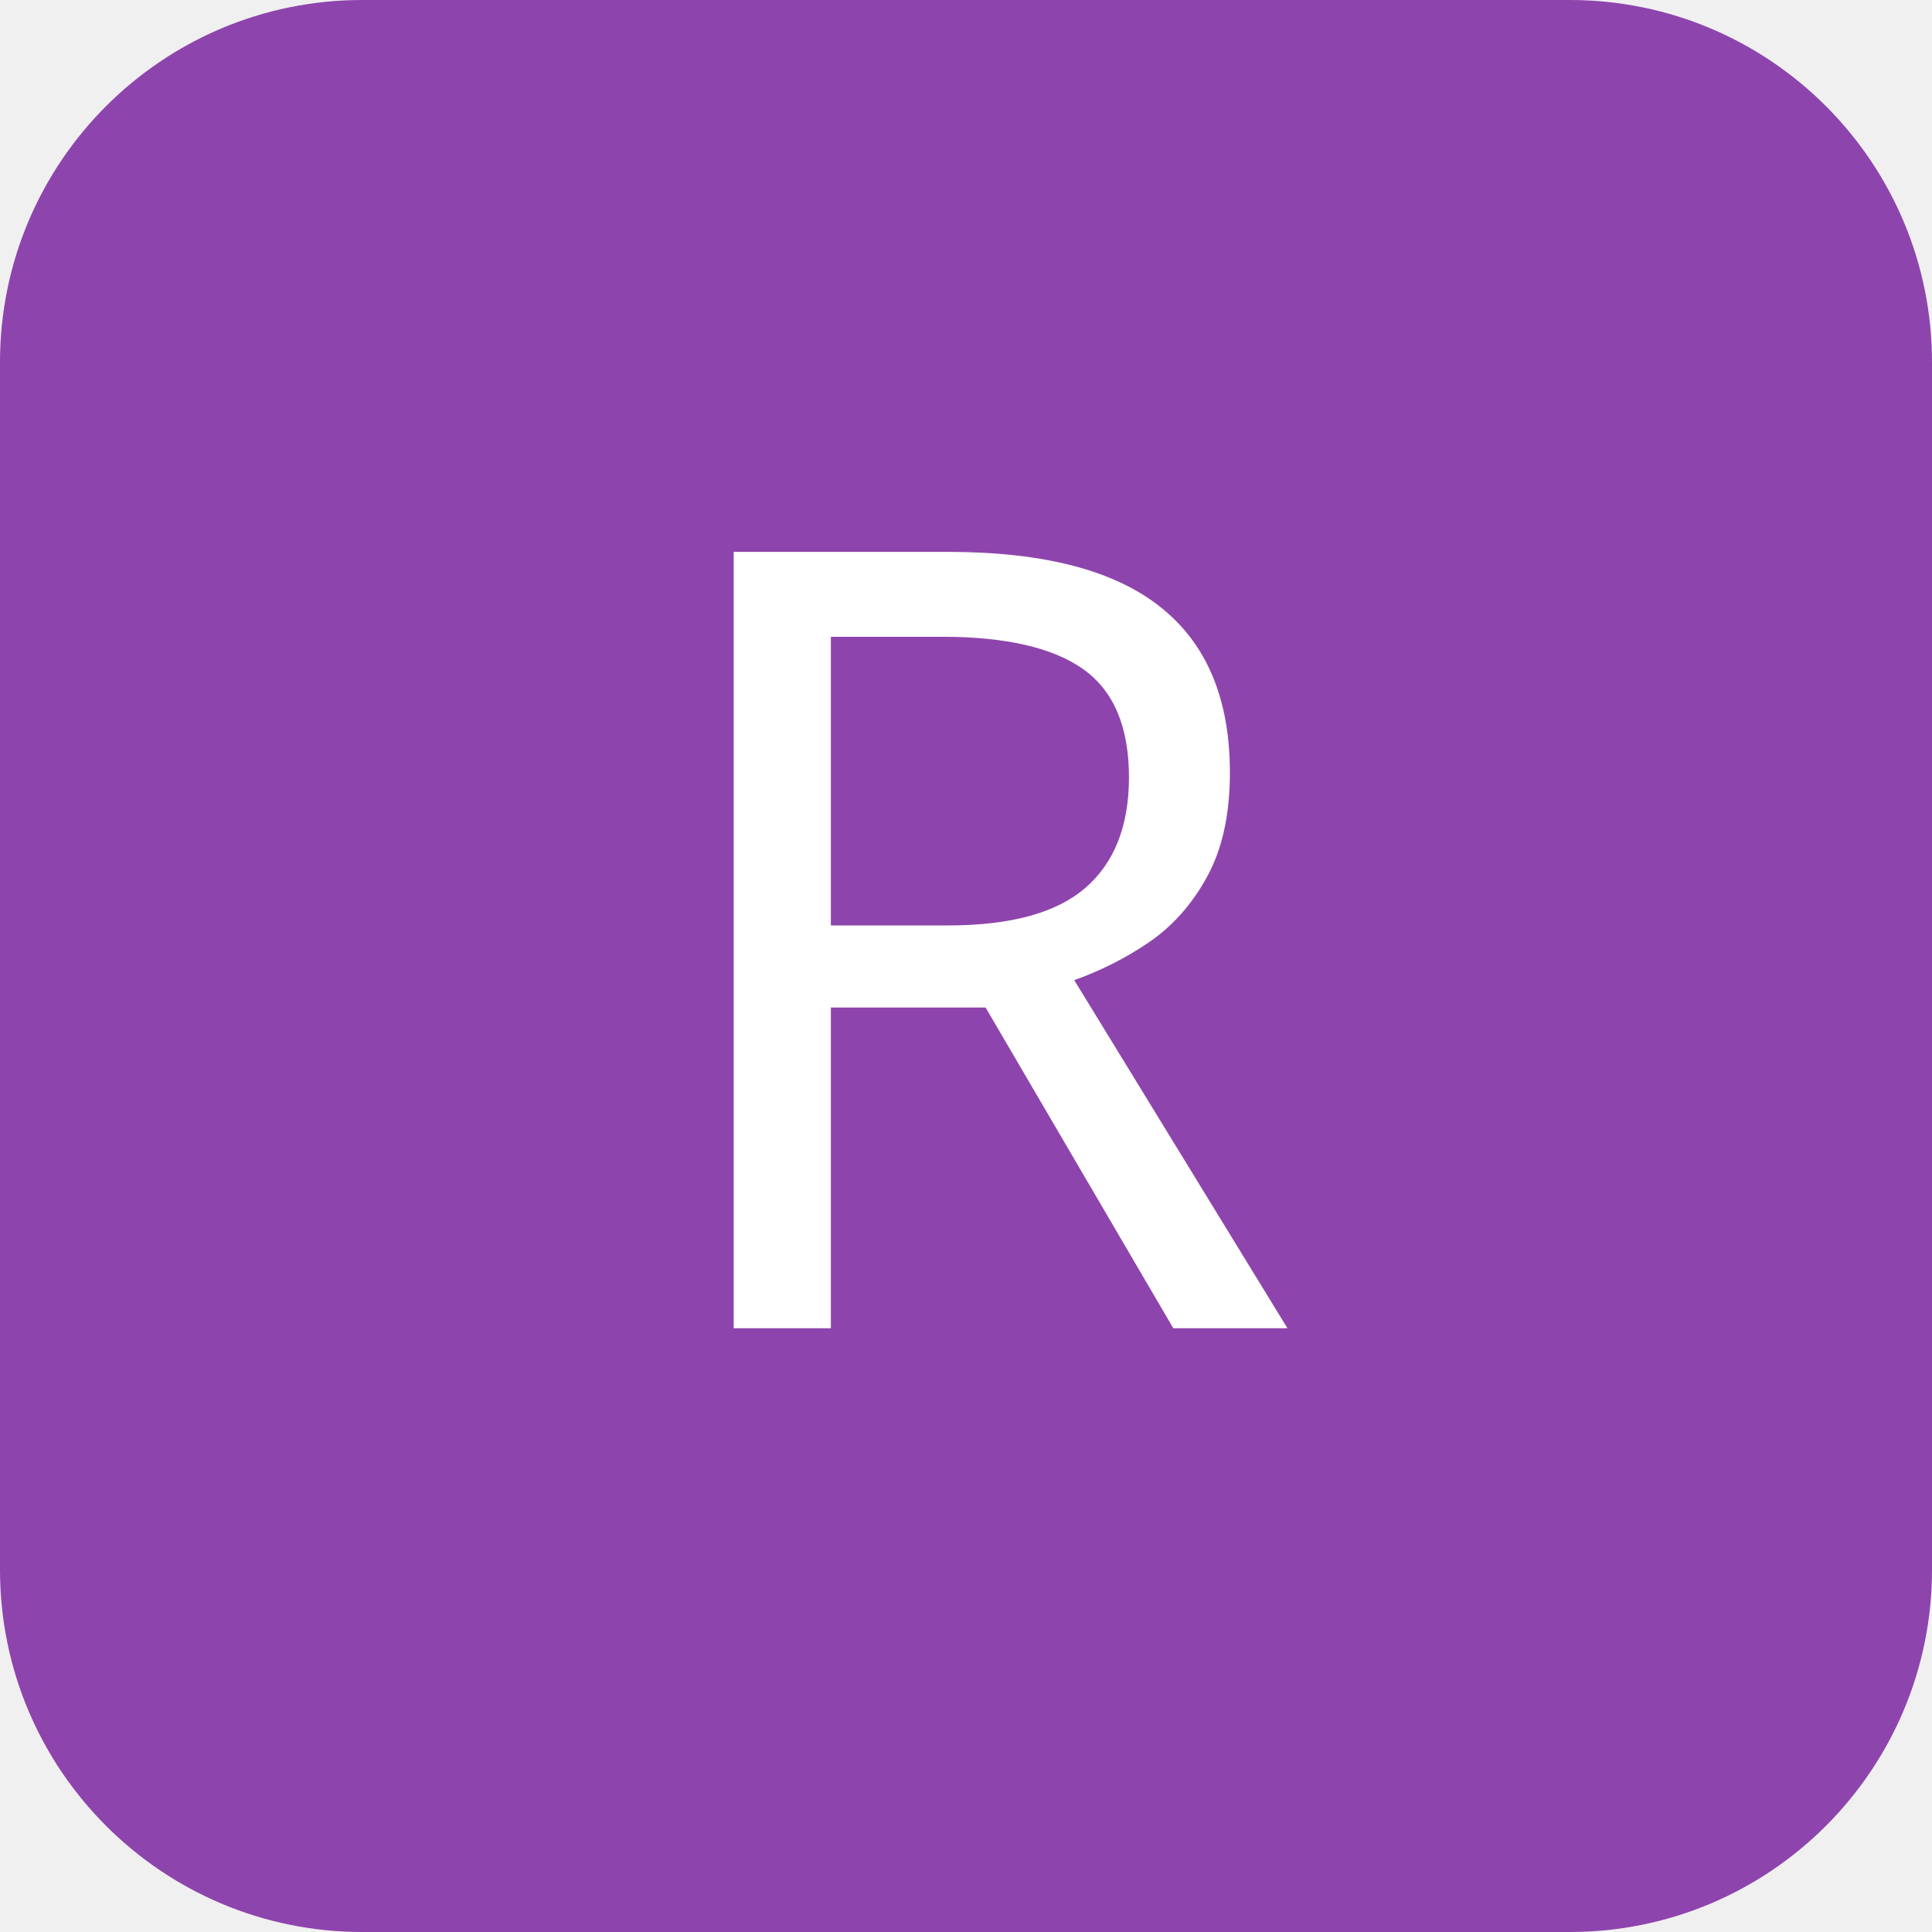
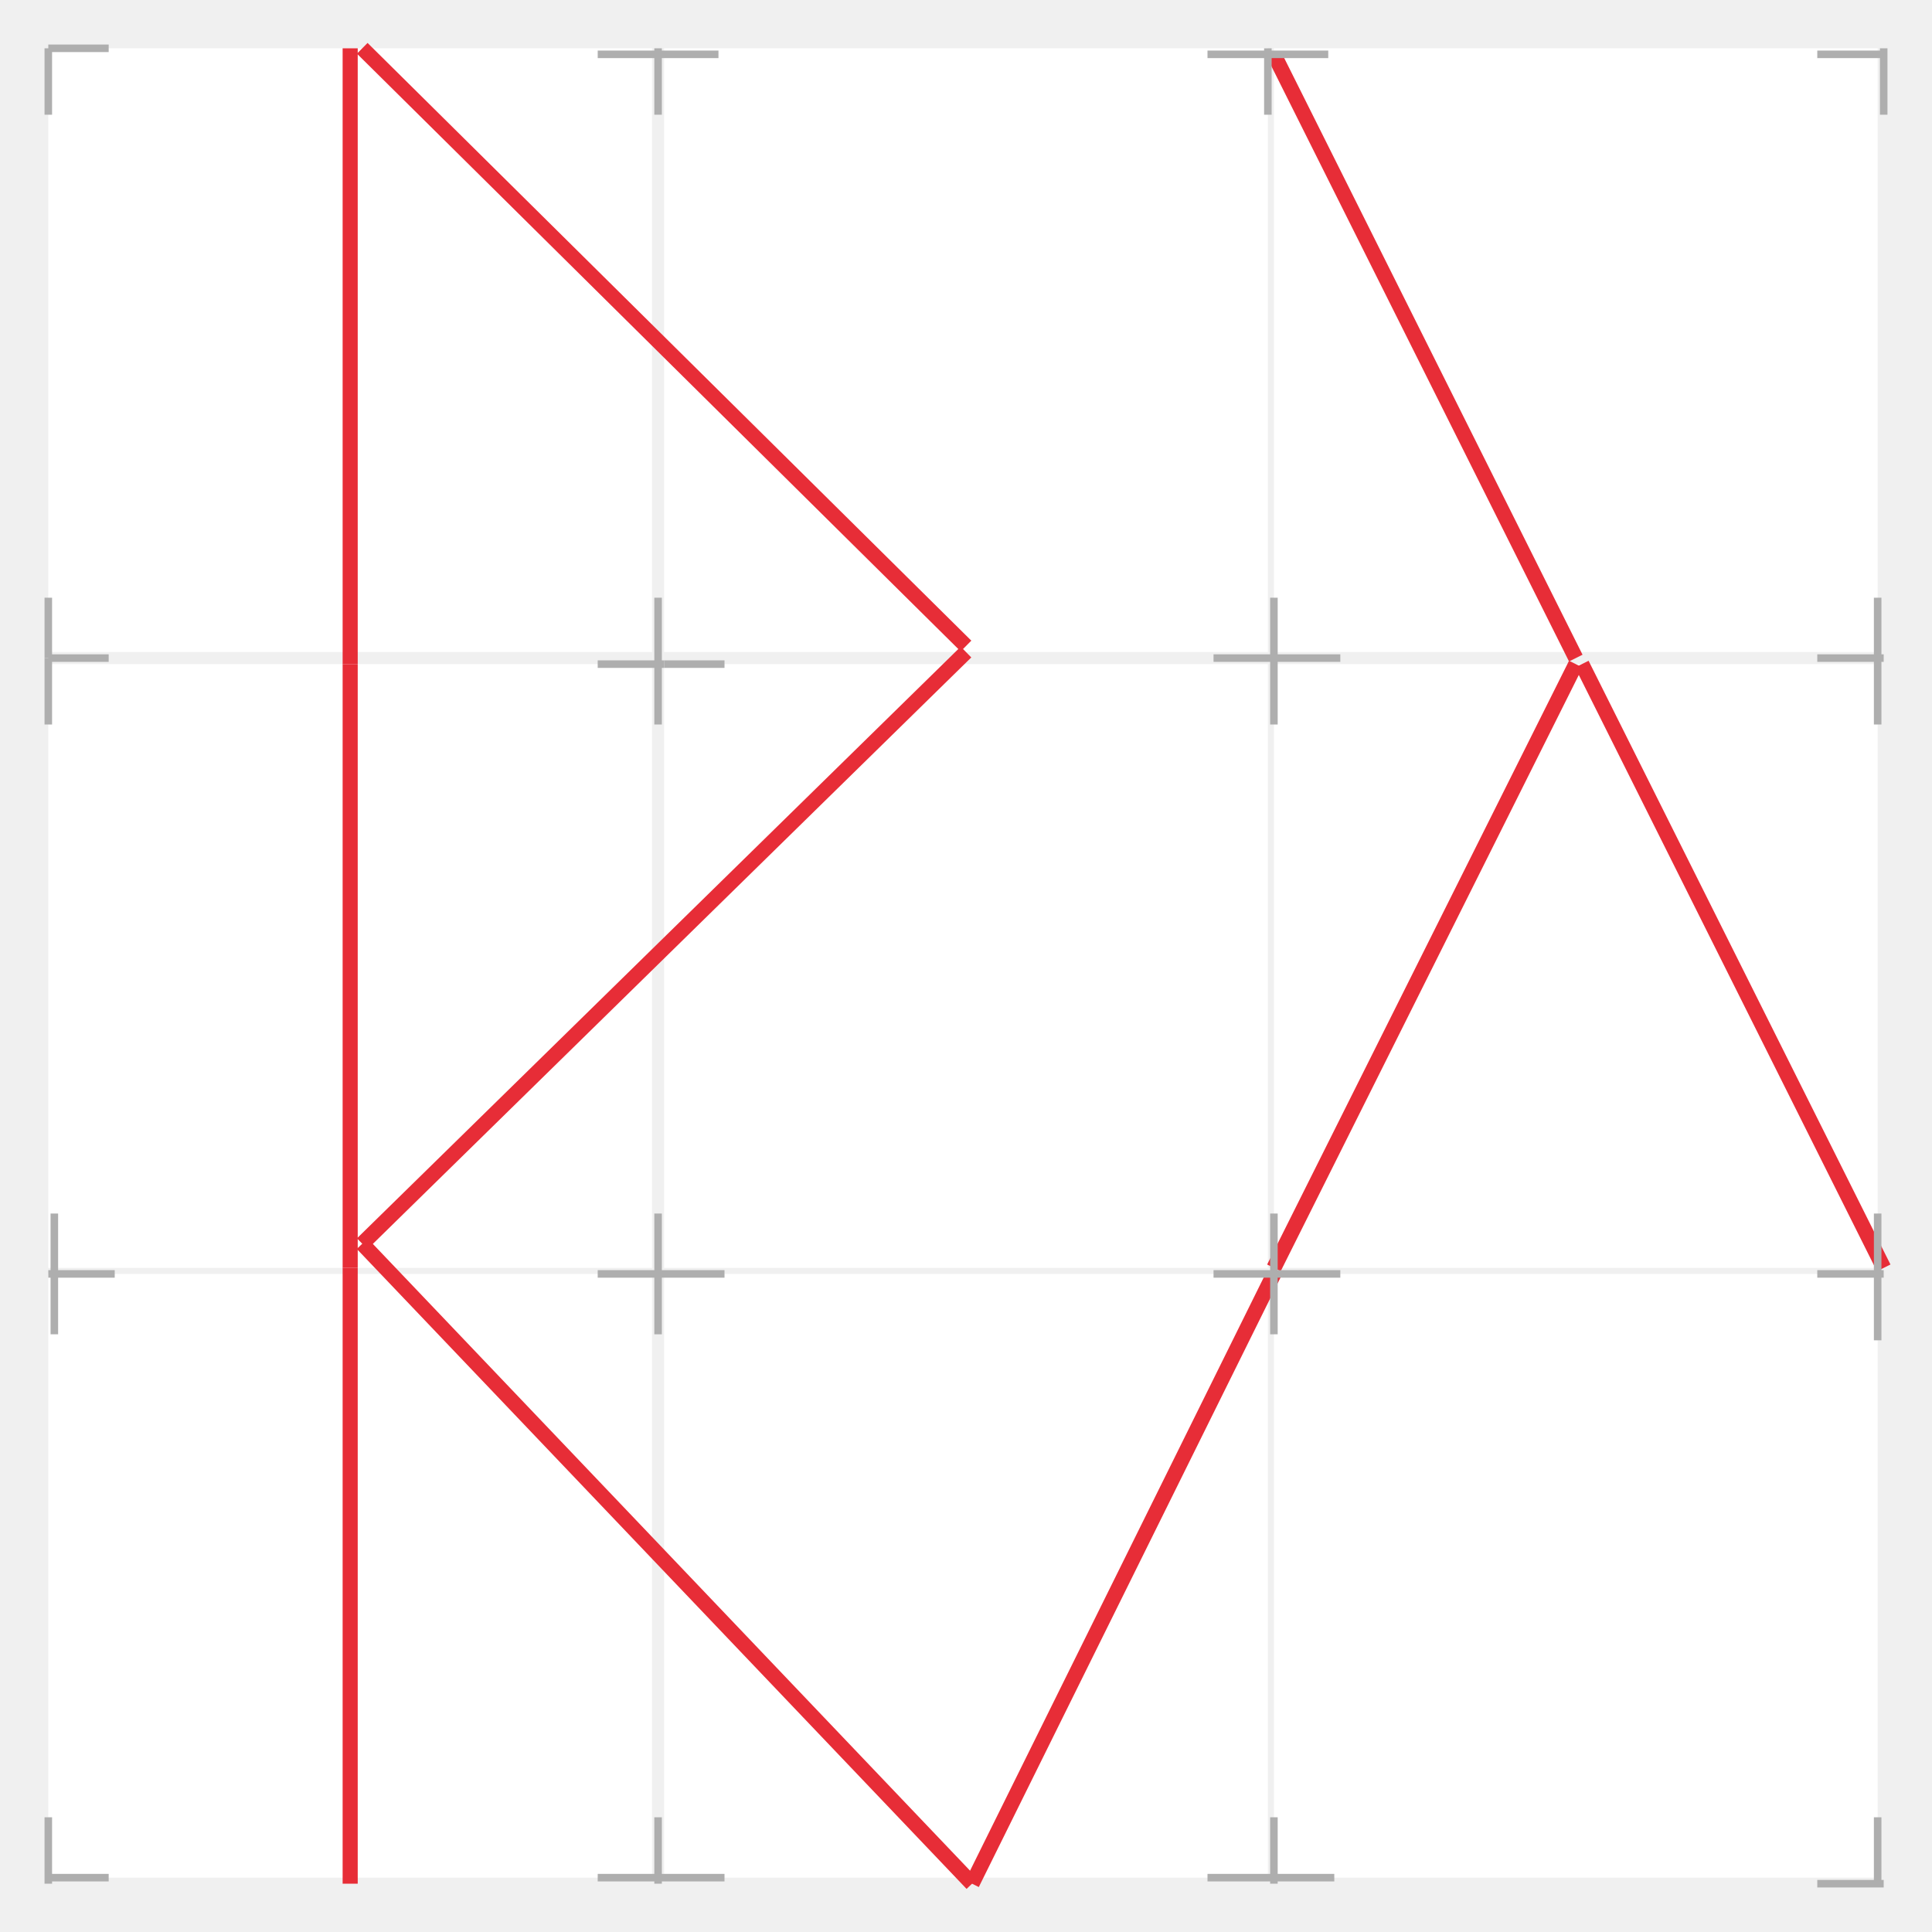
- <svg xmlns="http://www.w3.org/2000/svg" viewBox="0 0 32 32">
-   <rect width="32" height="32" rx="6" fill="#8e44ad" />
-   <text x="16" y="22" text-anchor="middle" font-size="18" font-family="sans-serif" fill="white">R</text>
+ <svg xmlns="http://www.w3.org/2000/svg" version="1.1" x="0px" y="0px" viewBox="0 0 32 32" style="enable-background:new 0 0 32 32;" xml:space="preserve">
+   <style type="text/css">
+ 	.st0{fill:#FFFFFF;}
+ 	.st1{fill:#DEDFDF;}
+ 	.st2{fill:none;stroke:#E72D37;stroke-width:0.25;stroke-miterlimit:10;}
+ 	.st3{fill:#B5B5B7;stroke:#AEAEAE;stroke-width:0.125;stroke-miterlimit:10;}
+ </style>
+   <g id="레이어_1">
+     <rect x="0.8" y="0.8" class="st0" width="10" height="10" />
+     <rect x="11" y="0.8" class="st0" width="10" height="10" />
+     <rect x="21.1" y="0.8" class="st0" width="10" height="10" />
+     <rect x="0.8" y="11" class="st0" width="10" height="10" />
+     <rect x="11" y="11" class="st0" width="10" height="10" />
+     <rect x="21.1" y="11" class="st0" width="10" height="10" />
+     <rect x="0.8" y="21.1" class="st0" width="10" height="10" />
+     <rect x="11" y="21.1" class="st0" width="10" height="10" />
+     <rect x="21.1" y="21.1" class="st0" width="10" height="10" />
+     <path class="st1" d="M1.7,5.4L1.7,5.4z" />
+     <line class="st2" x1="5.8" y1="0.8" x2="5.8" y2="11" />
+     <line class="st2" x1="5.8" y1="21" x2="5.8" y2="11" />
+     <line class="st2" x1="5.8" y1="31.2" x2="5.8" y2="21" />
+     <line class="st2" x1="16" y1="10.7" x2="6" y2="0.8" />
+     <line class="st2" x1="6" y1="20.6" x2="16" y2="10.8" />
+     <line class="st2" x1="16.1" y1="31.2" x2="6" y2="20.6" />
+     <line class="st2" x1="26.1" y1="11" x2="21.1" y2="21" />
+     <line class="st2" x1="16.1" y1="31.2" x2="21.1" y2="21.1" />
+     <line class="st2" x1="26.1" y1="10.9" x2="21.1" y2="0.9" />
+     <line class="st2" x1="31.2" y1="21" x2="26.2" y2="11" />
+     <line class="st3" x1="0.8" y1="0.8" x2="0.8" y2="1.9" />
+     <line class="st3" x1="1.8" y1="0.8" x2="0.8" y2="0.8" />
+     <line class="st3" x1="0.8" y1="31.1" x2="1.8" y2="31.1" />
+     <line class="st3" x1="0.8" y1="30.1" x2="0.8" y2="31.2" />
+     <line class="st3" x1="31.1" y1="31.2" x2="31.1" y2="30.1" />
+     <line class="st3" x1="30.1" y1="31.2" x2="31.2" y2="31.2" />
+     <line class="st3" x1="31.2" y1="0.9" x2="30.1" y2="0.9" />
+     <line class="st3" x1="31.2" y1="1.9" x2="31.2" y2="0.8" />
+     <line class="st3" x1="21" y1="0.9" x2="20" y2="0.9" />
+     <line class="st3" x1="21" y1="1.9" x2="21" y2="0.8" />
+     <line class="st3" x1="22" y1="0.9" x2="21" y2="0.9" />
+     <line class="st3" x1="10.9" y1="0.9" x2="9.9" y2="0.9" />
+     <line class="st3" x1="10.9" y1="1.9" x2="10.9" y2="0.8" />
+     <line class="st3" x1="11.9" y1="0.9" x2="10.9" y2="0.9" />
+     <line class="st3" x1="0.8" y1="10.9" x2="0.8" y2="12" />
+     <line class="st3" x1="1.8" y1="10.9" x2="0.8" y2="10.9" />
+     <line class="st3" x1="0.8" y1="9.9" x2="0.8" y2="10.9" />
+     <line class="st3" x1="0.9" y1="21.1" x2="0.9" y2="22.1" />
+     <line class="st3" x1="1.9" y1="21.1" x2="0.8" y2="21.1" />
+     <line class="st3" x1="0.9" y1="20.1" x2="0.9" y2="21.1" />
+     <line class="st3" x1="10.9" y1="31.1" x2="12" y2="31.1" />
+     <line class="st3" x1="10.9" y1="30.1" x2="10.9" y2="31.2" />
+     <line class="st3" x1="9.9" y1="31.1" x2="10.9" y2="31.1" />
+     <line class="st3" x1="21.1" y1="31.1" x2="22.1" y2="31.1" />
+     <line class="st3" x1="21.1" y1="30.1" x2="21.1" y2="31.2" />
+     <line class="st3" x1="20" y1="31.1" x2="21.1" y2="31.1" />
+     <line class="st3" x1="31.1" y1="10.9" x2="31.1" y2="9.9" />
+     <line class="st3" x1="30.1" y1="10.9" x2="31.2" y2="10.9" />
+     <line class="st3" x1="31.1" y1="12" x2="31.1" y2="10.9" />
+     <line class="st3" x1="31.1" y1="21.1" x2="31.1" y2="20.1" />
+     <line class="st3" x1="30.1" y1="21.1" x2="31.2" y2="21.1" />
+     <line class="st3" x1="31.1" y1="22.2" x2="31.1" y2="21.1" />
+     <line class="st3" x1="21.1" y1="21.1" x2="21.1" y2="20.1" />
+     <line class="st3" x1="20.1" y1="21.1" x2="21.1" y2="21.1" />
+     <line class="st3" x1="21.1" y1="22.1" x2="21.1" y2="21.1" />
+     <line class="st3" x1="21.1" y1="21.1" x2="22.2" y2="21.1" />
+     <line class="st3" x1="21.1" y1="10.9" x2="21.1" y2="9.9" />
+     <line class="st3" x1="20.1" y1="10.9" x2="21.1" y2="10.9" />
+     <line class="st3" x1="21.1" y1="12" x2="21.1" y2="10.9" />
+     <line class="st3" x1="21.1" y1="10.9" x2="22.2" y2="10.9" />
+     <line class="st3" x1="10.9" y1="11" x2="10.9" y2="9.9" />
+     <line class="st3" x1="9.9" y1="11" x2="11" y2="11" />
+     <line class="st3" x1="10.9" y1="12" x2="10.9" y2="11" />
+     <line class="st3" x1="11" y1="11" x2="12" y2="11" />
+     <line class="st3" x1="10.9" y1="21.1" x2="10.9" y2="20.1" />
+     <line class="st3" x1="9.9" y1="21.1" x2="10.9" y2="21.1" />
+     <line class="st3" x1="10.9" y1="22.1" x2="10.9" y2="21.1" />
+     <line class="st3" x1="10.9" y1="21.1" x2="12" y2="21.1" />
+   </g>
+   <g id="레이어_2">
+ </g>
</svg>
